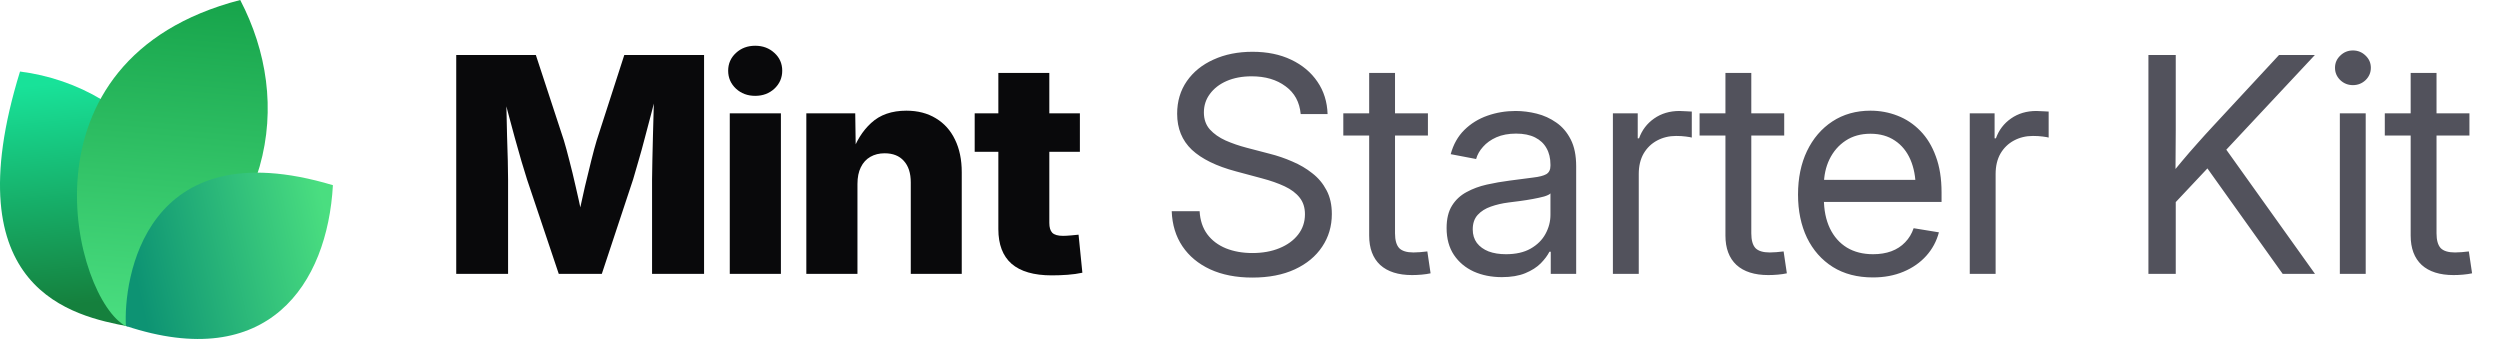
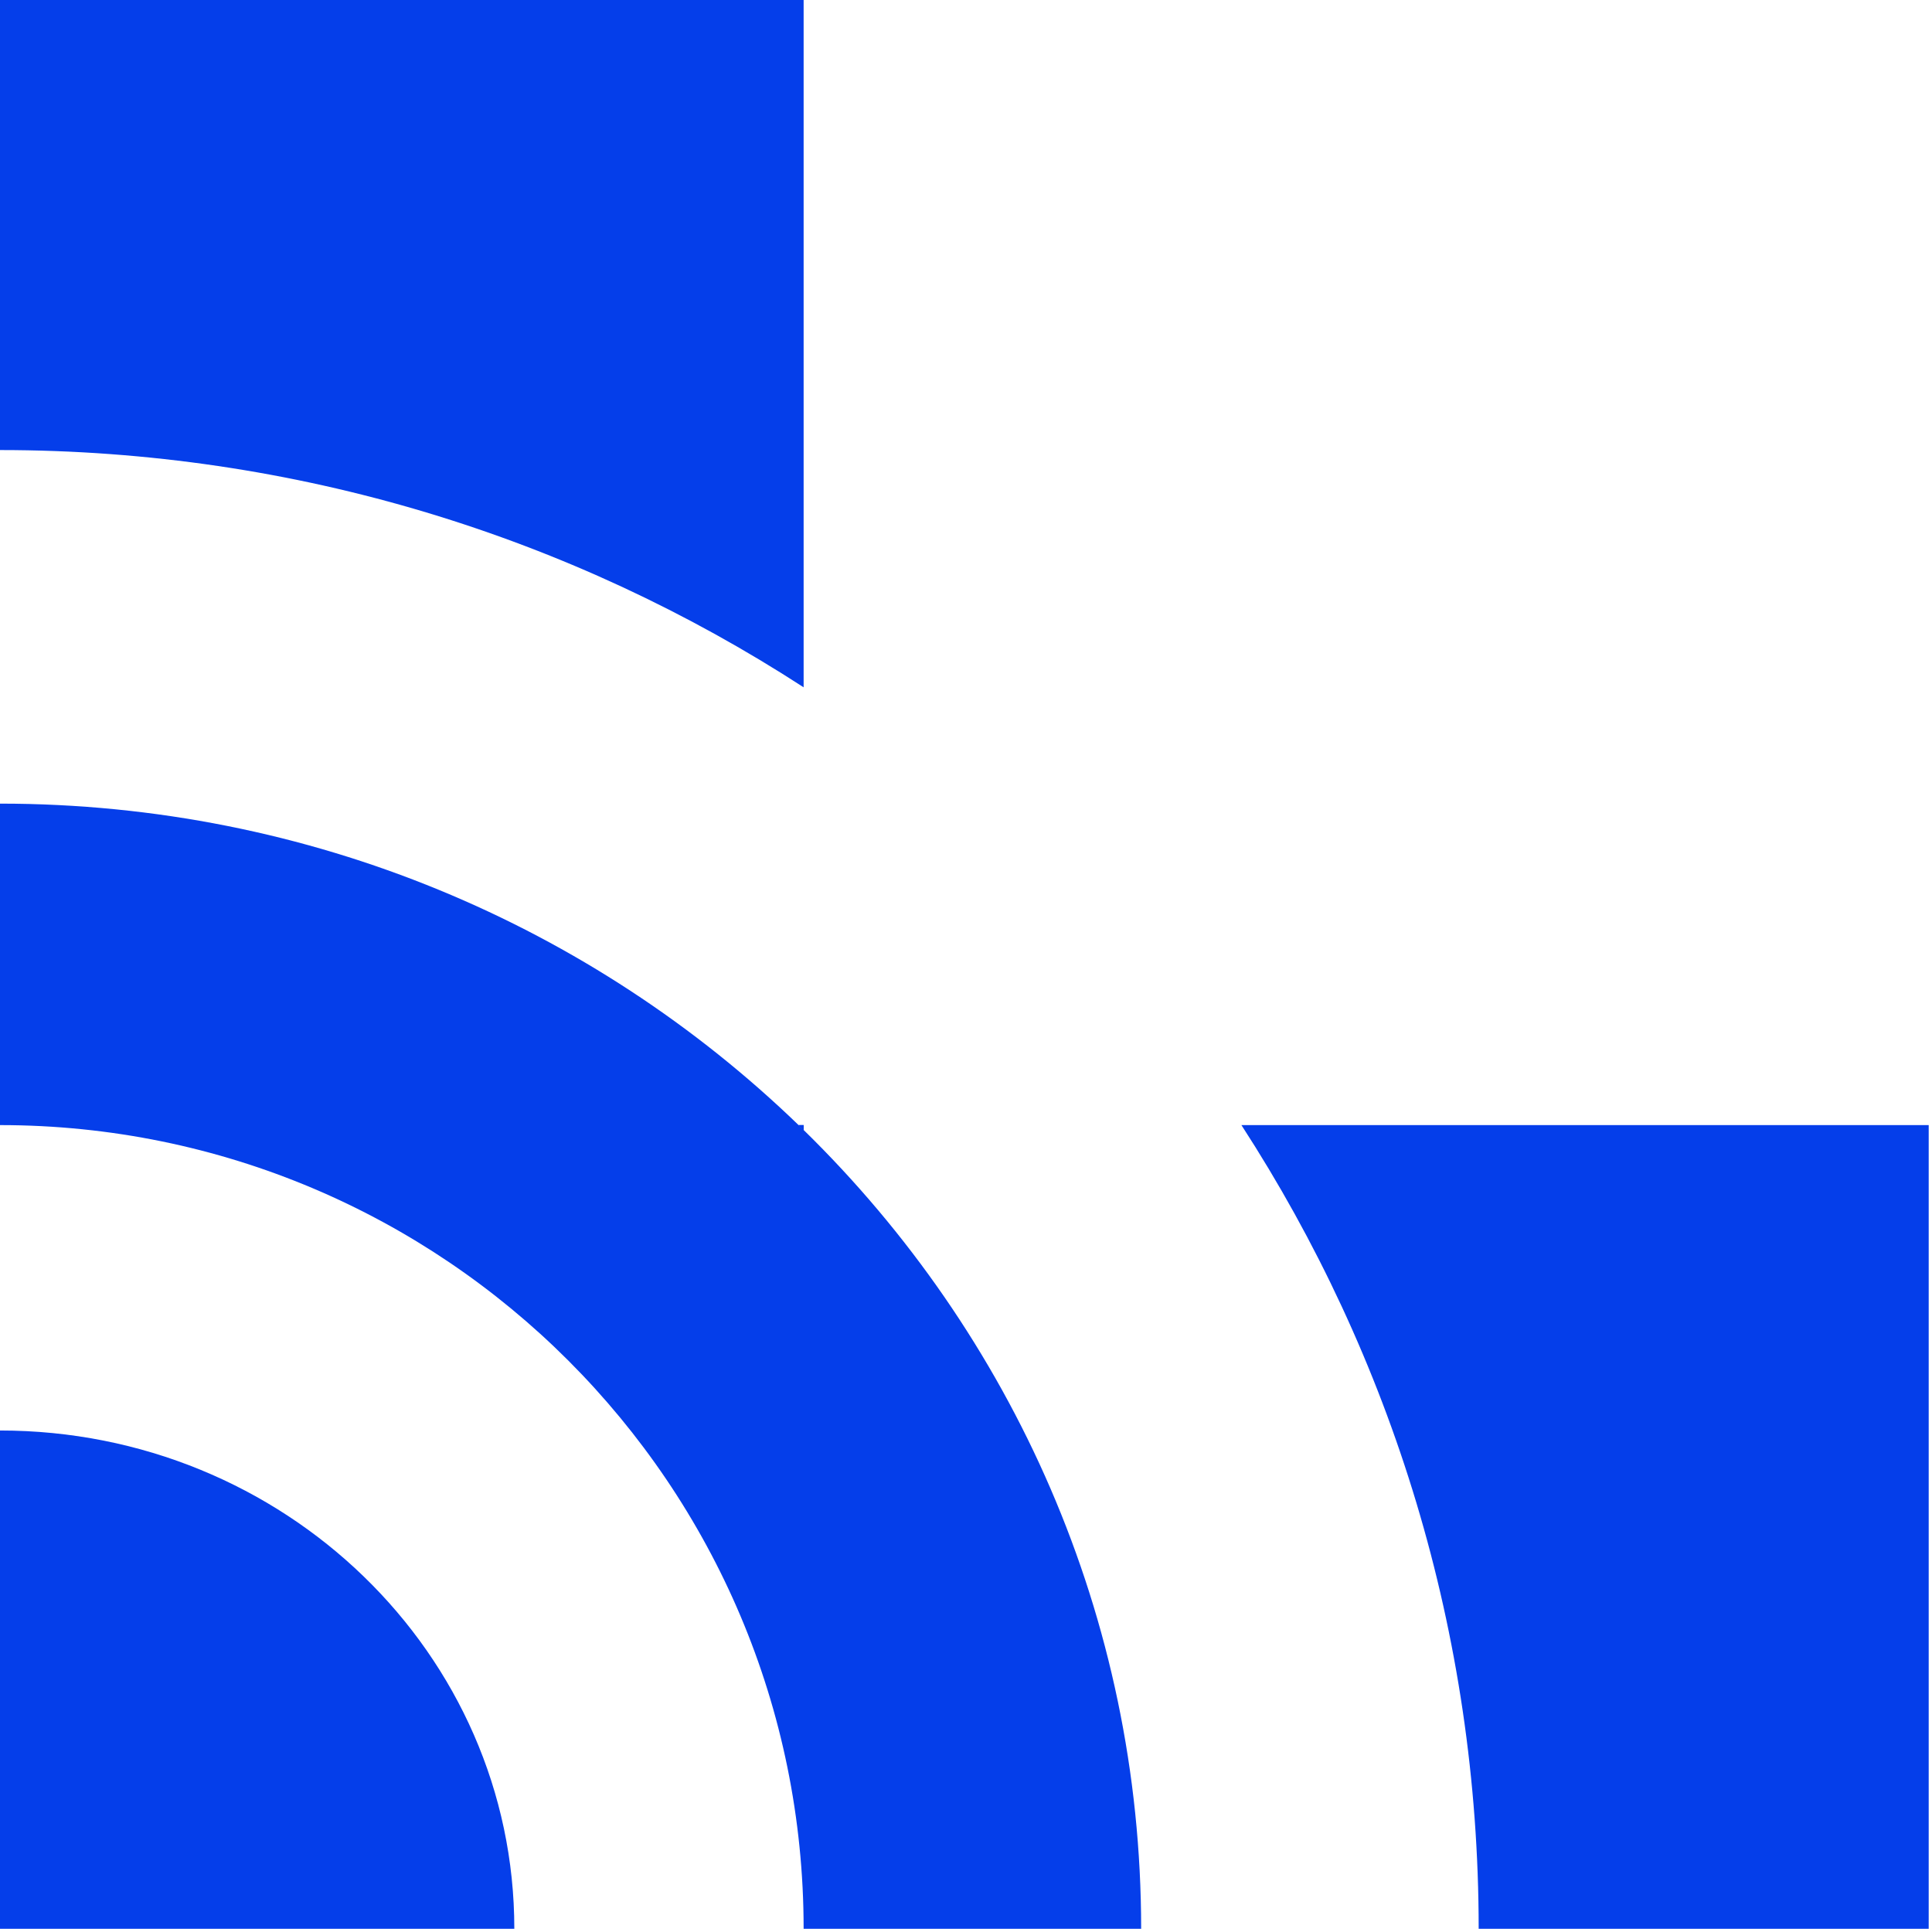
- <svg xmlns="http://www.w3.org/2000/svg" width="177" height="24" viewBox="0 0 177 24" fill="none">
-   <path d="M9.061 23.108C5.268 22.377 -3.391 20.627 1.417 5.064C9.634 6.099 16.973 14.064 9.061 23.108Z" fill="url(#paint0_linear_17557_2020)" />
-   <path d="M8.919 23.094C5.276 21.222 0.784 4.209 17.007 0C20.757 7.193 19.621 16.545 8.919 23.094Z" fill="url(#paint1_linear_17557_2020)" />
-   <path d="M8.914 23.079C8.735 19.882 10.159 9.085 23.57 13.111C23.181 20.123 18.984 26.418 8.914 23.079Z" fill="url(#paint2_linear_17557_2020)" />
-   <path d="M32.301 19.392V3.894H37.938L39.925 9.948C40.036 10.315 40.164 10.787 40.31 11.362C40.462 11.938 40.611 12.552 40.757 13.204C40.91 13.855 41.048 14.483 41.173 15.086C41.305 15.682 41.412 16.192 41.495 16.615H40.695C40.771 16.192 40.871 15.682 40.996 15.086C41.128 14.49 41.267 13.866 41.412 13.214C41.565 12.562 41.714 11.948 41.86 11.373C42.005 10.79 42.133 10.315 42.244 9.948L44.2 3.894H49.848V19.392H46.166V12.704C46.166 12.357 46.173 11.917 46.187 11.383C46.2 10.849 46.214 10.27 46.228 9.646C46.249 9.022 46.266 8.391 46.28 7.753C46.301 7.115 46.311 6.519 46.311 5.964H46.623C46.485 6.561 46.332 7.181 46.166 7.826C45.999 8.471 45.833 9.102 45.666 9.719C45.507 10.336 45.351 10.901 45.198 11.414C45.053 11.928 44.928 12.357 44.824 12.704L42.608 19.392H39.561L37.314 12.704C37.203 12.357 37.072 11.928 36.919 11.414C36.773 10.901 36.614 10.34 36.441 9.729C36.274 9.112 36.104 8.481 35.931 7.836C35.764 7.192 35.608 6.567 35.463 5.964H35.827C35.834 6.512 35.844 7.105 35.858 7.743C35.872 8.374 35.886 9.005 35.9 9.636C35.92 10.26 35.938 10.839 35.952 11.373C35.965 11.907 35.972 12.351 35.972 12.704V19.392H32.301ZM51.668 19.392V8.024H55.288V19.392H51.668ZM53.468 6.786C52.927 6.786 52.473 6.616 52.105 6.276C51.738 5.93 51.554 5.507 51.554 5.007C51.554 4.508 51.738 4.088 52.105 3.749C52.473 3.409 52.927 3.239 53.468 3.239C54.009 3.239 54.463 3.409 54.83 3.749C55.198 4.082 55.382 4.501 55.382 5.007C55.382 5.507 55.198 5.93 54.83 6.276C54.463 6.616 54.009 6.786 53.468 6.786ZM60.708 13.027V19.392H57.088V8.024H60.551L60.593 10.967H60.281C60.593 10.024 61.061 9.268 61.685 8.7C62.309 8.124 63.138 7.836 64.171 7.836C64.975 7.836 65.672 8.017 66.262 8.377C66.851 8.731 67.302 9.234 67.614 9.885C67.933 10.537 68.092 11.307 68.092 12.194V19.392H64.483V12.912C64.483 12.26 64.32 11.754 63.994 11.394C63.675 11.033 63.221 10.853 62.632 10.853C62.25 10.853 61.914 10.936 61.623 11.102C61.332 11.269 61.106 11.515 60.947 11.841C60.787 12.16 60.708 12.555 60.708 13.027ZM76.456 8.024V10.749H69.008V8.024H76.456ZM70.683 5.163H74.292V15.783C74.292 16.102 74.361 16.334 74.5 16.48C74.646 16.625 74.899 16.698 75.259 16.698C75.405 16.698 75.596 16.688 75.831 16.667C76.074 16.646 76.251 16.629 76.362 16.615L76.632 19.309C76.313 19.378 75.963 19.427 75.582 19.455C75.207 19.482 74.836 19.496 74.469 19.496C73.2 19.496 72.25 19.222 71.619 18.674C70.995 18.127 70.683 17.308 70.683 16.22V5.163Z" fill="#09090B" />
-   <path d="M88.667 19.652C87.523 19.652 86.528 19.458 85.682 19.07C84.843 18.681 84.188 18.137 83.716 17.437C83.245 16.736 82.992 15.908 82.957 14.951H84.933C84.968 15.596 85.148 16.14 85.474 16.584C85.8 17.021 86.24 17.354 86.795 17.582C87.35 17.804 87.974 17.915 88.667 17.915C89.388 17.915 90.026 17.801 90.581 17.572C91.143 17.343 91.583 17.024 91.902 16.615C92.228 16.199 92.391 15.717 92.391 15.169C92.391 14.698 92.266 14.306 92.017 13.994C91.767 13.675 91.413 13.408 90.956 13.193C90.498 12.978 89.954 12.787 89.323 12.621L87.502 12.132C86.123 11.765 85.082 11.255 84.382 10.603C83.689 9.944 83.342 9.095 83.342 8.055C83.342 7.174 83.571 6.404 84.028 5.746C84.486 5.087 85.117 4.577 85.921 4.217C86.726 3.849 87.645 3.666 88.678 3.666C89.718 3.666 90.63 3.853 91.413 4.227C92.204 4.602 92.824 5.122 93.275 5.787C93.726 6.446 93.965 7.209 93.993 8.076H92.089C92.013 7.23 91.656 6.574 91.018 6.11C90.387 5.638 89.586 5.403 88.615 5.403C87.95 5.403 87.36 5.513 86.847 5.735C86.341 5.957 85.946 6.262 85.661 6.651C85.377 7.032 85.235 7.469 85.235 7.961C85.235 8.447 85.377 8.849 85.661 9.168C85.946 9.48 86.317 9.74 86.774 9.948C87.232 10.149 87.724 10.319 88.251 10.457L89.884 10.884C90.439 11.023 90.977 11.206 91.496 11.435C92.023 11.657 92.495 11.934 92.911 12.267C93.334 12.593 93.67 12.995 93.92 13.474C94.17 13.945 94.294 14.504 94.294 15.149C94.294 16.015 94.066 16.788 93.608 17.468C93.157 18.148 92.512 18.681 91.673 19.07C90.834 19.458 89.832 19.652 88.667 19.652ZM101.097 8.024V9.594H95.106V8.024H101.097ZM96.937 5.163H98.767V16.521C98.767 17 98.865 17.347 99.059 17.562C99.26 17.77 99.6 17.874 100.078 17.874C100.21 17.874 100.366 17.867 100.546 17.853C100.733 17.832 100.903 17.815 101.056 17.801L101.285 19.351C101.097 19.392 100.886 19.423 100.65 19.444C100.414 19.465 100.189 19.475 99.974 19.475C98.996 19.475 98.244 19.236 97.717 18.758C97.197 18.272 96.937 17.579 96.937 16.677V5.163ZM106.33 19.621C105.595 19.621 104.932 19.489 104.343 19.226C103.754 18.955 103.285 18.564 102.939 18.05C102.592 17.53 102.419 16.896 102.419 16.147C102.419 15.495 102.547 14.965 102.804 14.556C103.06 14.146 103.403 13.828 103.833 13.599C104.263 13.363 104.742 13.186 105.269 13.068C105.796 12.95 106.333 12.857 106.881 12.787C107.574 12.69 108.132 12.617 108.555 12.569C108.978 12.52 109.287 12.441 109.481 12.33C109.675 12.212 109.772 12.014 109.772 11.737V11.654C109.772 11.203 109.679 10.815 109.492 10.489C109.311 10.163 109.041 9.91 108.68 9.729C108.32 9.549 107.872 9.459 107.338 9.459C106.805 9.459 106.34 9.546 105.945 9.719C105.556 9.892 105.241 10.118 104.998 10.395C104.755 10.665 104.593 10.953 104.509 11.258L102.71 10.915C102.897 10.222 103.22 9.65 103.677 9.199C104.135 8.748 104.679 8.412 105.31 8.19C105.941 7.968 106.607 7.857 107.307 7.857C107.8 7.857 108.295 7.92 108.795 8.044C109.301 8.169 109.765 8.381 110.188 8.679C110.611 8.97 110.951 9.369 111.208 9.875C111.464 10.374 111.593 11.005 111.593 11.768V19.392H109.793V17.822H109.7C109.568 18.085 109.363 18.359 109.086 18.643C108.809 18.921 108.444 19.153 107.994 19.34C107.543 19.527 106.988 19.621 106.33 19.621ZM106.621 17.998C107.321 17.998 107.904 17.867 108.368 17.603C108.84 17.333 109.19 16.986 109.419 16.563C109.654 16.133 109.772 15.682 109.772 15.211V13.692C109.703 13.769 109.554 13.841 109.325 13.911C109.096 13.973 108.829 14.032 108.524 14.088C108.226 14.143 107.921 14.192 107.609 14.233C107.304 14.275 107.033 14.309 106.798 14.337C106.354 14.393 105.938 14.49 105.549 14.628C105.168 14.76 104.86 14.954 104.624 15.211C104.388 15.467 104.27 15.811 104.27 16.241C104.27 16.615 104.367 16.934 104.561 17.198C104.762 17.461 105.04 17.662 105.393 17.801C105.747 17.933 106.156 17.998 106.621 17.998ZM114.193 19.392V8.024H115.951V9.792H116.045C116.253 9.209 116.61 8.741 117.116 8.388C117.622 8.034 118.219 7.857 118.905 7.857C119.058 7.857 119.217 7.864 119.384 7.878C119.55 7.885 119.682 7.892 119.779 7.899V9.74C119.716 9.719 119.578 9.695 119.363 9.667C119.155 9.639 118.922 9.625 118.666 9.625C118.174 9.625 117.726 9.733 117.324 9.948C116.922 10.163 116.603 10.471 116.367 10.874C116.138 11.276 116.024 11.758 116.024 12.319V19.392H114.193ZM126.322 8.024V9.594H120.33V8.024H126.322ZM122.161 5.163H123.992V16.521C123.992 17 124.089 17.347 124.283 17.562C124.484 17.77 124.824 17.874 125.302 17.874C125.434 17.874 125.59 17.867 125.77 17.853C125.958 17.832 126.127 17.815 126.28 17.801L126.509 19.351C126.322 19.392 126.11 19.423 125.874 19.444C125.639 19.465 125.413 19.475 125.198 19.475C124.221 19.475 123.468 19.236 122.941 18.758C122.421 18.272 122.161 17.579 122.161 16.677V5.163ZM132.604 19.642C131.502 19.642 130.555 19.396 129.765 18.903C128.974 18.404 128.364 17.714 127.934 16.834C127.511 15.946 127.3 14.927 127.3 13.775C127.3 12.611 127.511 11.584 127.934 10.697C128.364 9.802 128.964 9.102 129.734 8.596C130.51 8.089 131.408 7.836 132.428 7.836C133.1 7.836 133.738 7.954 134.341 8.19C134.952 8.426 135.489 8.783 135.954 9.261C136.425 9.74 136.793 10.343 137.056 11.071C137.327 11.792 137.462 12.645 137.462 13.63V14.296H128.433V12.735H136.463L135.631 13.297C135.631 12.541 135.506 11.876 135.257 11.3C135.007 10.725 134.643 10.277 134.165 9.958C133.686 9.632 133.107 9.469 132.428 9.469C131.748 9.469 131.162 9.632 130.67 9.958C130.177 10.284 129.796 10.725 129.526 11.279C129.262 11.827 129.13 12.441 129.13 13.12V14.046C129.13 14.864 129.273 15.572 129.557 16.168C129.841 16.757 130.243 17.211 130.763 17.53C131.283 17.842 131.901 17.998 132.615 17.998C133.093 17.998 133.523 17.929 133.905 17.79C134.293 17.645 134.619 17.433 134.882 17.156C135.153 16.879 135.354 16.546 135.486 16.157L137.275 16.449C137.108 17.08 136.81 17.634 136.38 18.113C135.95 18.591 135.413 18.966 134.768 19.236C134.123 19.507 133.402 19.642 132.604 19.642ZM139.459 19.392V8.024H141.217V9.792H141.311C141.519 9.209 141.876 8.741 142.382 8.388C142.888 8.034 143.485 7.857 144.171 7.857C144.324 7.857 144.483 7.864 144.649 7.878C144.816 7.885 144.948 7.892 145.045 7.899V9.74C144.982 9.719 144.844 9.695 144.629 9.667C144.421 9.639 144.188 9.625 143.932 9.625C143.439 9.625 142.992 9.733 142.59 9.948C142.188 10.163 141.869 10.471 141.633 10.874C141.404 11.276 141.29 11.758 141.29 12.319V19.392H139.459ZM153.429 14.961V12.715C153.783 12.257 154.136 11.82 154.49 11.404C154.844 10.981 155.204 10.565 155.572 10.156C155.939 9.74 156.314 9.327 156.695 8.918L161.355 3.894H163.893L157.277 10.967H157.184L153.429 14.961ZM152.108 19.392V3.894H154.043V9.241L154.022 12.559L154.043 13.505V19.392H152.108ZM161.615 19.392L155.967 11.477L157.173 9.969L163.903 19.392H161.615ZM165.661 19.392V8.024H167.492V19.392H165.661ZM166.587 6.027C166.24 6.027 165.942 5.909 165.692 5.673C165.443 5.43 165.318 5.139 165.318 4.799C165.318 4.459 165.443 4.172 165.692 3.936C165.942 3.693 166.24 3.572 166.587 3.572C166.934 3.572 167.232 3.693 167.482 3.936C167.731 4.172 167.856 4.459 167.856 4.799C167.856 5.139 167.731 5.43 167.482 5.673C167.232 5.909 166.934 6.027 166.587 6.027ZM174.836 8.024V9.594H168.844V8.024H174.836ZM170.675 5.163H172.506V16.521C172.506 17 172.603 17.347 172.797 17.562C172.998 17.77 173.338 17.874 173.816 17.874C173.948 17.874 174.104 17.867 174.284 17.853C174.472 17.832 174.641 17.815 174.794 17.801L175.023 19.351C174.836 19.392 174.624 19.423 174.388 19.444C174.153 19.465 173.927 19.475 173.712 19.475C172.735 19.475 171.982 19.236 171.455 18.758C170.935 18.272 170.675 17.579 170.675 16.677V5.163Z" fill="#52525C" />
-   <defs>
-     <linearGradient id="paint0_linear_17557_2020" x1="3.776" y1="5.916" x2="5.232" y2="21.559" gradientUnits="userSpaceOnUse">
-       <stop stop-color="#18E299" />
-       <stop offset="1" stop-color="#15803D" />
-     </linearGradient>
-     <linearGradient id="paint1_linear_17557_2020" x1="12.171" y1="-0.718" x2="10.19" y2="22.983" gradientUnits="userSpaceOnUse">
-       <stop stop-color="#16A34A" />
-       <stop offset="1" stop-color="#4ADE80" />
-     </linearGradient>
-     <linearGradient id="paint2_linear_17557_2020" x1="23.133" y1="15.353" x2="9.338" y2="18.52" gradientUnits="userSpaceOnUse">
-       <stop stop-color="#4ADE80" />
-       <stop offset="1" stop-color="#0D9373" />
-     </linearGradient>
-   </defs>
+ <svg xmlns="http://www.w3.org/2000/svg" width="581" height="580" viewBox="0 0 581 580" fill="none">
+   <path fill-rule="evenodd" clip-rule="evenodd" d="M241.675 338.35V339.821L240.156 338.35H241.675Z" fill="#053EEA" />
+   <path fill-rule="evenodd" clip-rule="evenodd" d="M241.699 339.821L240.181 338.35L241.699 338.35L241.699 339.821Z" fill="#053EEA" />
+   <path fill-rule="evenodd" clip-rule="evenodd" d="M241.675 339.821V338.35H240.156L241.675 339.821Z" fill="#053EEA" />
+   <path fill-rule="evenodd" clip-rule="evenodd" d="M444.674 580.002C444.674 490.895 418.449 407.905 373.325 338.329H580.01V580.002H444.674ZM241.671 339.793L240.16 338.329C178.27 278.534 93.496 241.66 0 241.66V338.329C133.466 338.329 241.671 446.535 241.671 580.002H343.173C343.173 486.08 304.354 401.098 241.671 339.793ZM0 580.002V430.165C85.415 430.165 154.669 497.248 154.669 580.002H0Z" fill="#053EEA" />
+   <path fill-rule="evenodd" clip-rule="evenodd" d="M241.671 0H0V135.337C89.116 135.337 172.096 161.543 241.671 206.678V0Z" fill="#053EEA" />
</svg>
